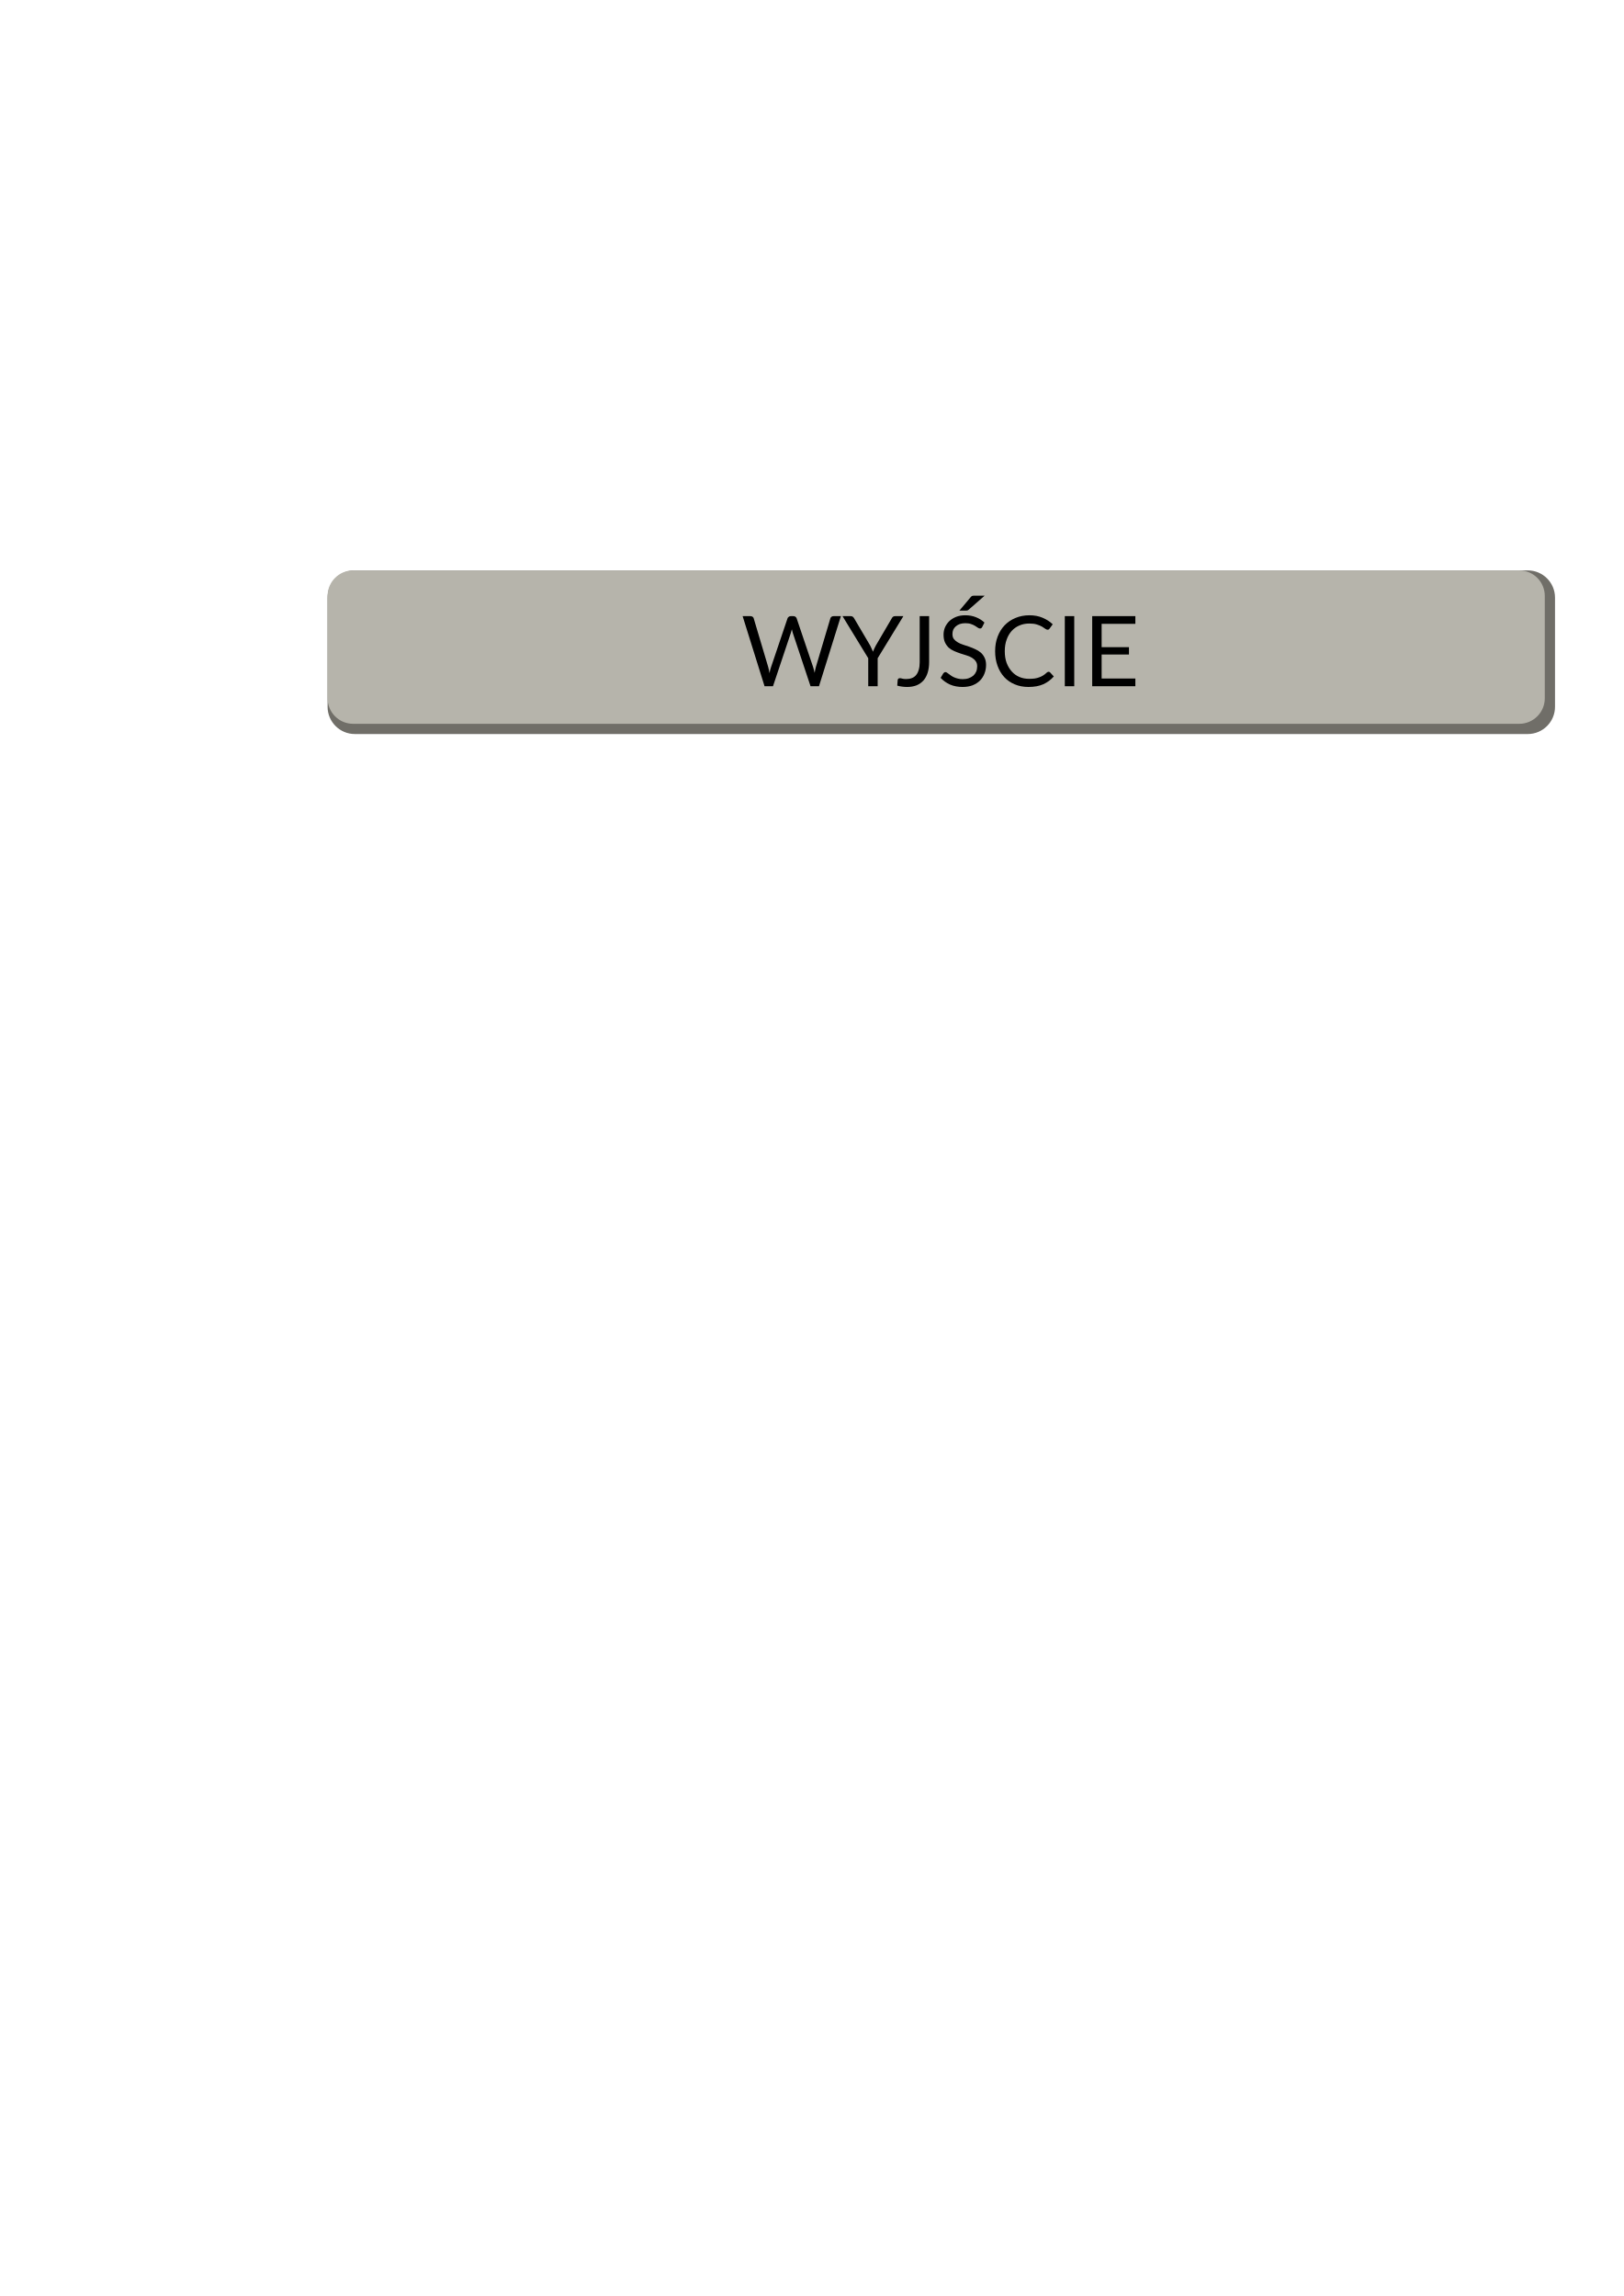
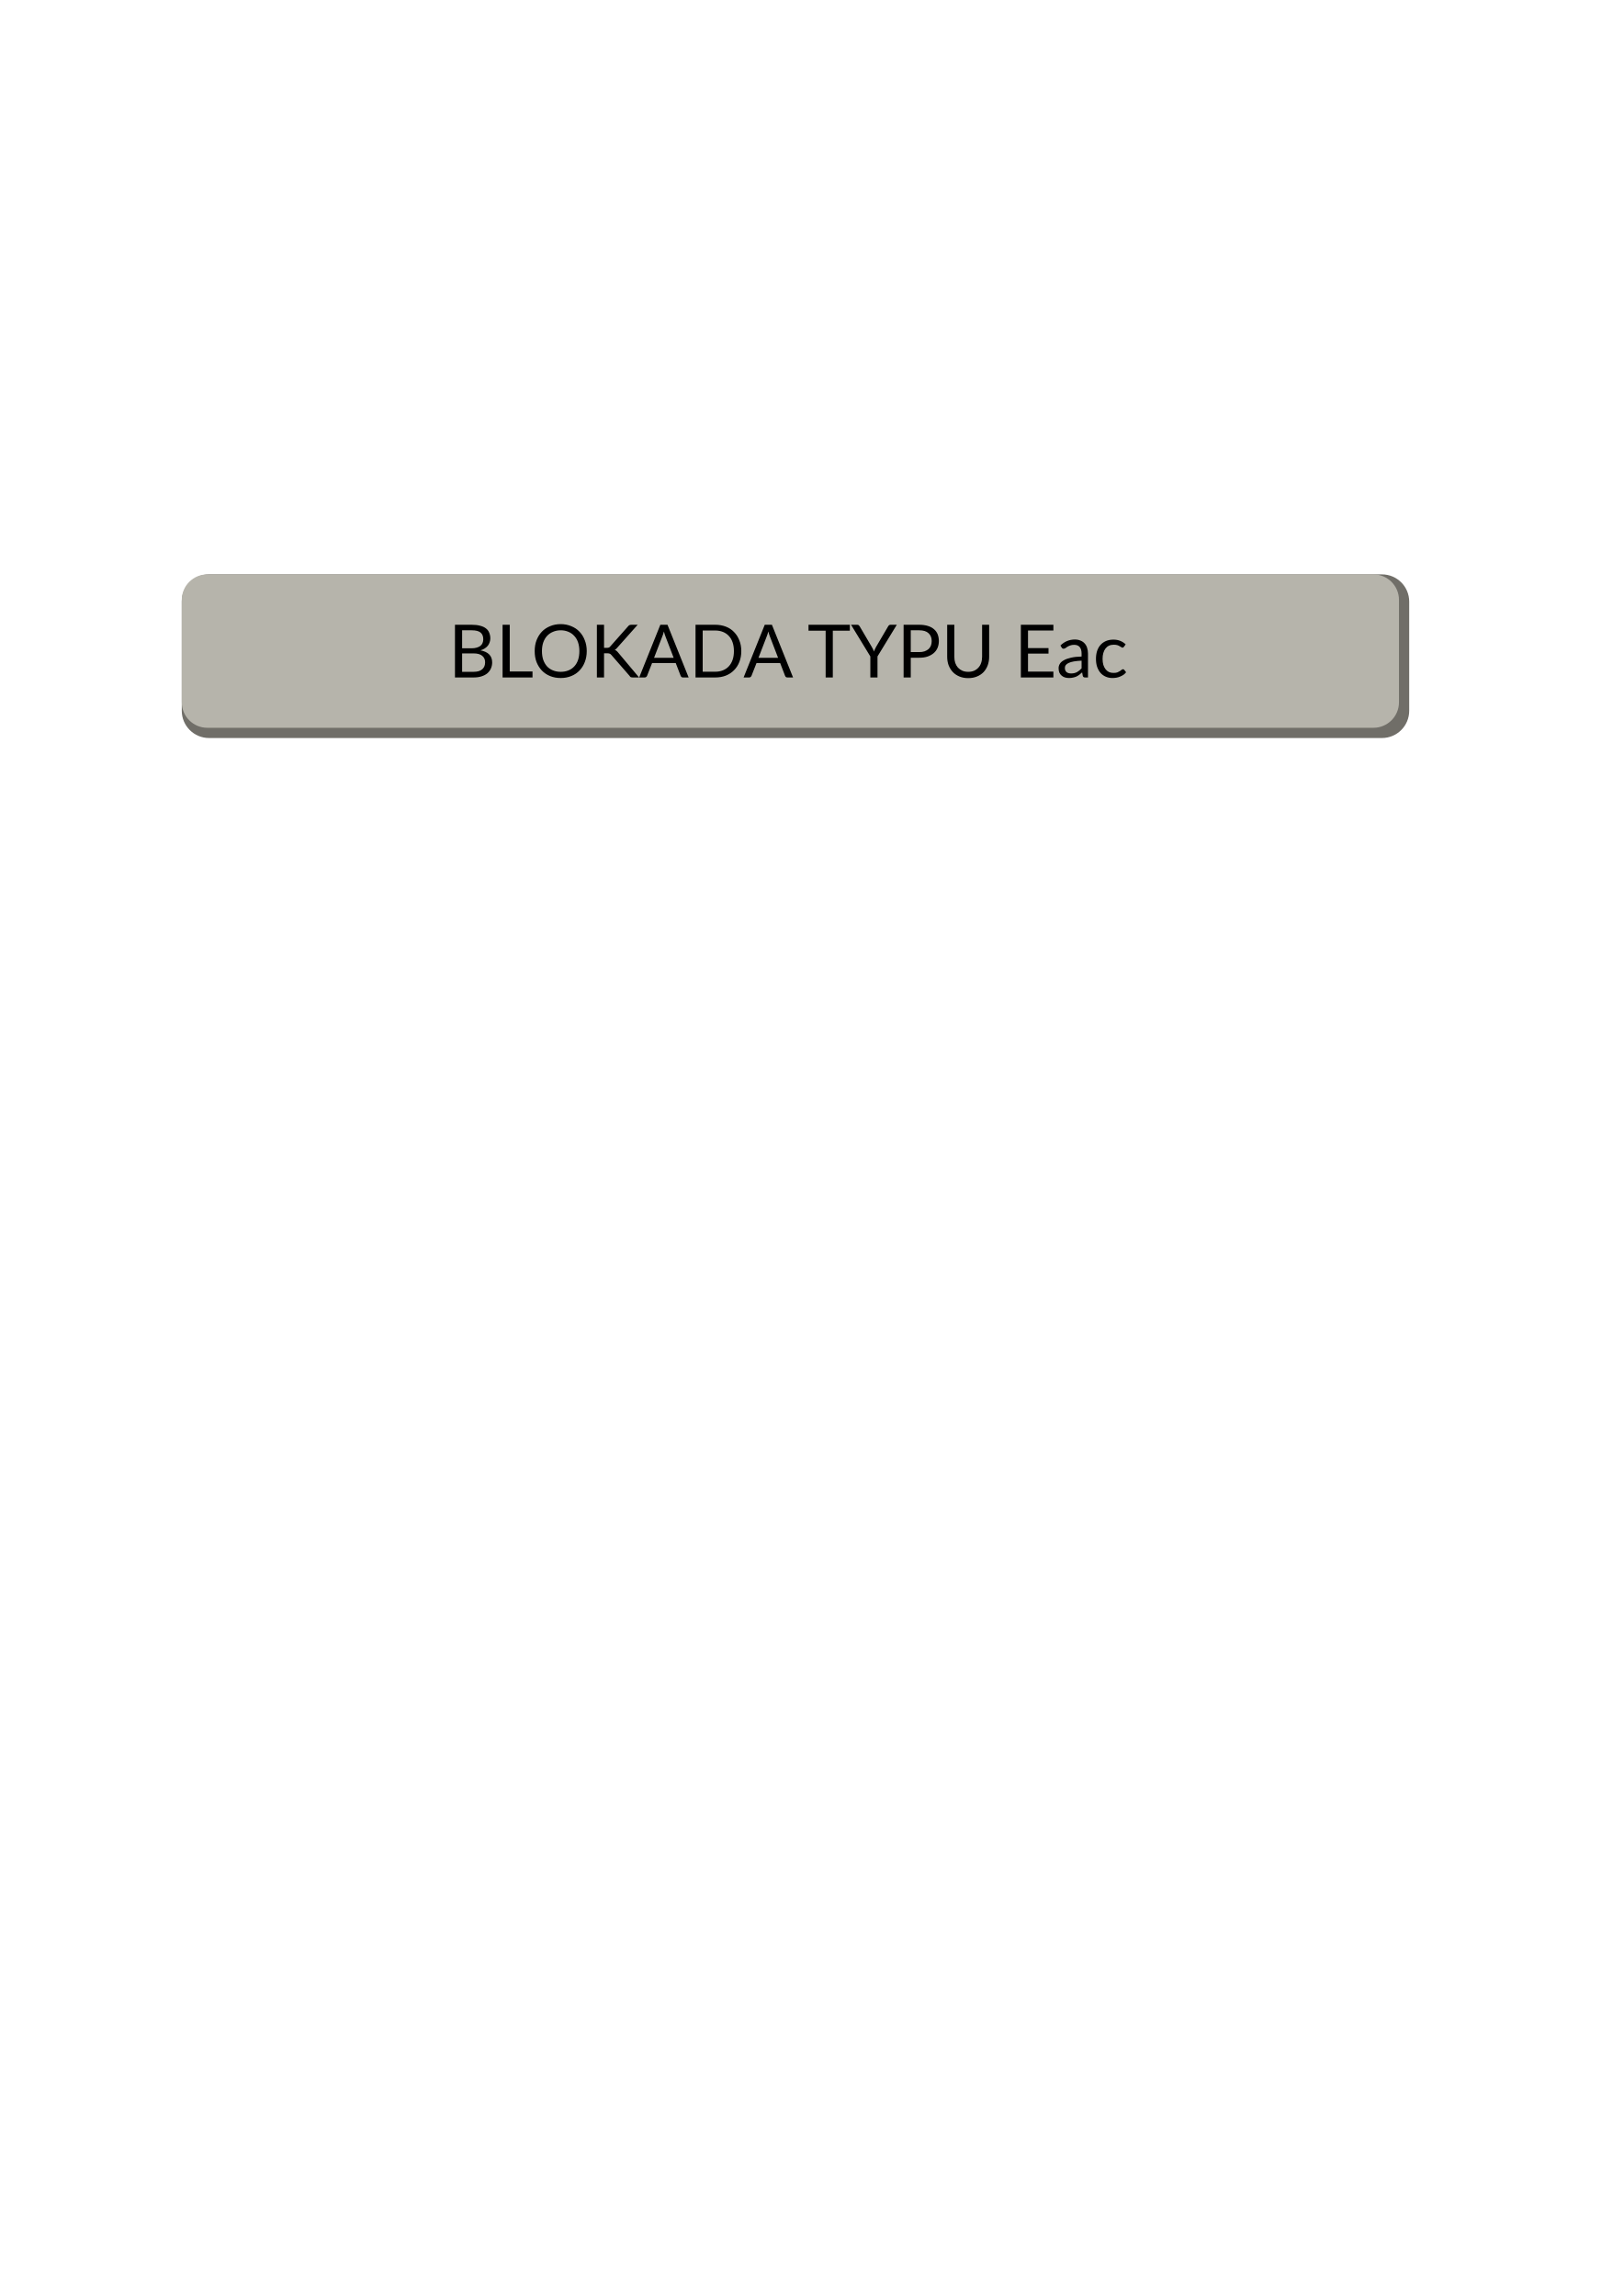
<svg xmlns="http://www.w3.org/2000/svg" width="210mm" height="297mm" viewBox="0 0 210 297" version="1.1" id="svg1">
  <defs id="defs1">
    <rect x="176.731" y="394.884" width="365.889" height="100.447" id="rect2" />
  </defs>
  <g id="layer1">
-     <rect style="fill:#706e68;fill-opacity:1;fill-rule:nonzero;stroke:none;stroke-width:0.4;stroke-linecap:round;stroke-linejoin:round;stroke-dasharray:none;stroke-opacity:1" id="rect1" width="158.75" height="21.167" x="42.367" y="73.784" ry="3.525" />
-     <rect style="fill:#b6b4ab;fill-opacity:1;fill-rule:nonzero;stroke:none;stroke-width:0.385;stroke-linecap:round;stroke-linejoin:round;stroke-dasharray:none;stroke-opacity:1" id="rect3" width="157.427" height="19.844" x="42.367" y="73.784" ry="3.305" />
-     <text xml:space="preserve" transform="matrix(0.8977553,0,0,0.8977553,-201.025,-277.5134)" id="text1" style="font-style:normal;font-variant:normal;font-weight:normal;font-stretch:normal;font-size:14.095px;font-family:Lato;-inkscape-font-specification:'Lato, Normal';font-variant-ligatures:normal;font-variant-caps:normal;font-variant-numeric:normal;font-variant-east-asian:normal;text-align:center;white-space:pre;shape-inside:url(#rect2);display:inline;fill:#000000;fill-opacity:1;fill-rule:nonzero;stroke:none;stroke-width:1.603;stroke-linecap:round;stroke-linejoin:round;stroke-dasharray:none;stroke-opacity:1" x="0" y="0">
-       <tspan x="330.689" y="407.993" id="tspan1">WYJŚCIE</tspan>
+     <rect style="fill:#706e68;fill-opacity:1;fill-rule:nonzero;stroke:none;stroke-width:0.4;stroke-linecap:round;stroke-linejoin:round;stroke-dasharray:none;stroke-opacity:1" id="rect1" width="158.75" height="21.167" x="23.509" y="74.3" ry="3.525" />
+     <rect style="fill:#b6b4ab;fill-opacity:1;fill-rule:nonzero;stroke:none;stroke-width:0.385;stroke-linecap:round;stroke-linejoin:round;stroke-dasharray:none;stroke-opacity:1" id="rect3" width="157.427" height="19.844" x="23.509" y="74.3" ry="3.305" />
+     <text xml:space="preserve" transform="matrix(0.8977553,0,0,0.8977553,-221.1446,-275.7362)" id="text1" style="font-style:normal;font-variant:normal;font-weight:normal;font-stretch:normal;font-size:10.61px;font-family:Lato;-inkscape-font-specification:'Lato, Normal';font-variant-ligatures:normal;font-variant-caps:normal;font-variant-numeric:normal;font-variant-east-asian:normal;text-align:center;white-space:pre;shape-inside:url(#rect2);display:inline;fill:#000000;fill-opacity:1;fill-rule:nonzero;stroke:none;stroke-width:1.603;stroke-linecap:round;stroke-linejoin:round;stroke-dasharray:none;stroke-opacity:1" x="0" y="0">
+       <tspan x="310.908" y="404.752" id="tspan2">BLOKADA TYPU Eac</tspan>
    </text>
  </g>
</svg>
